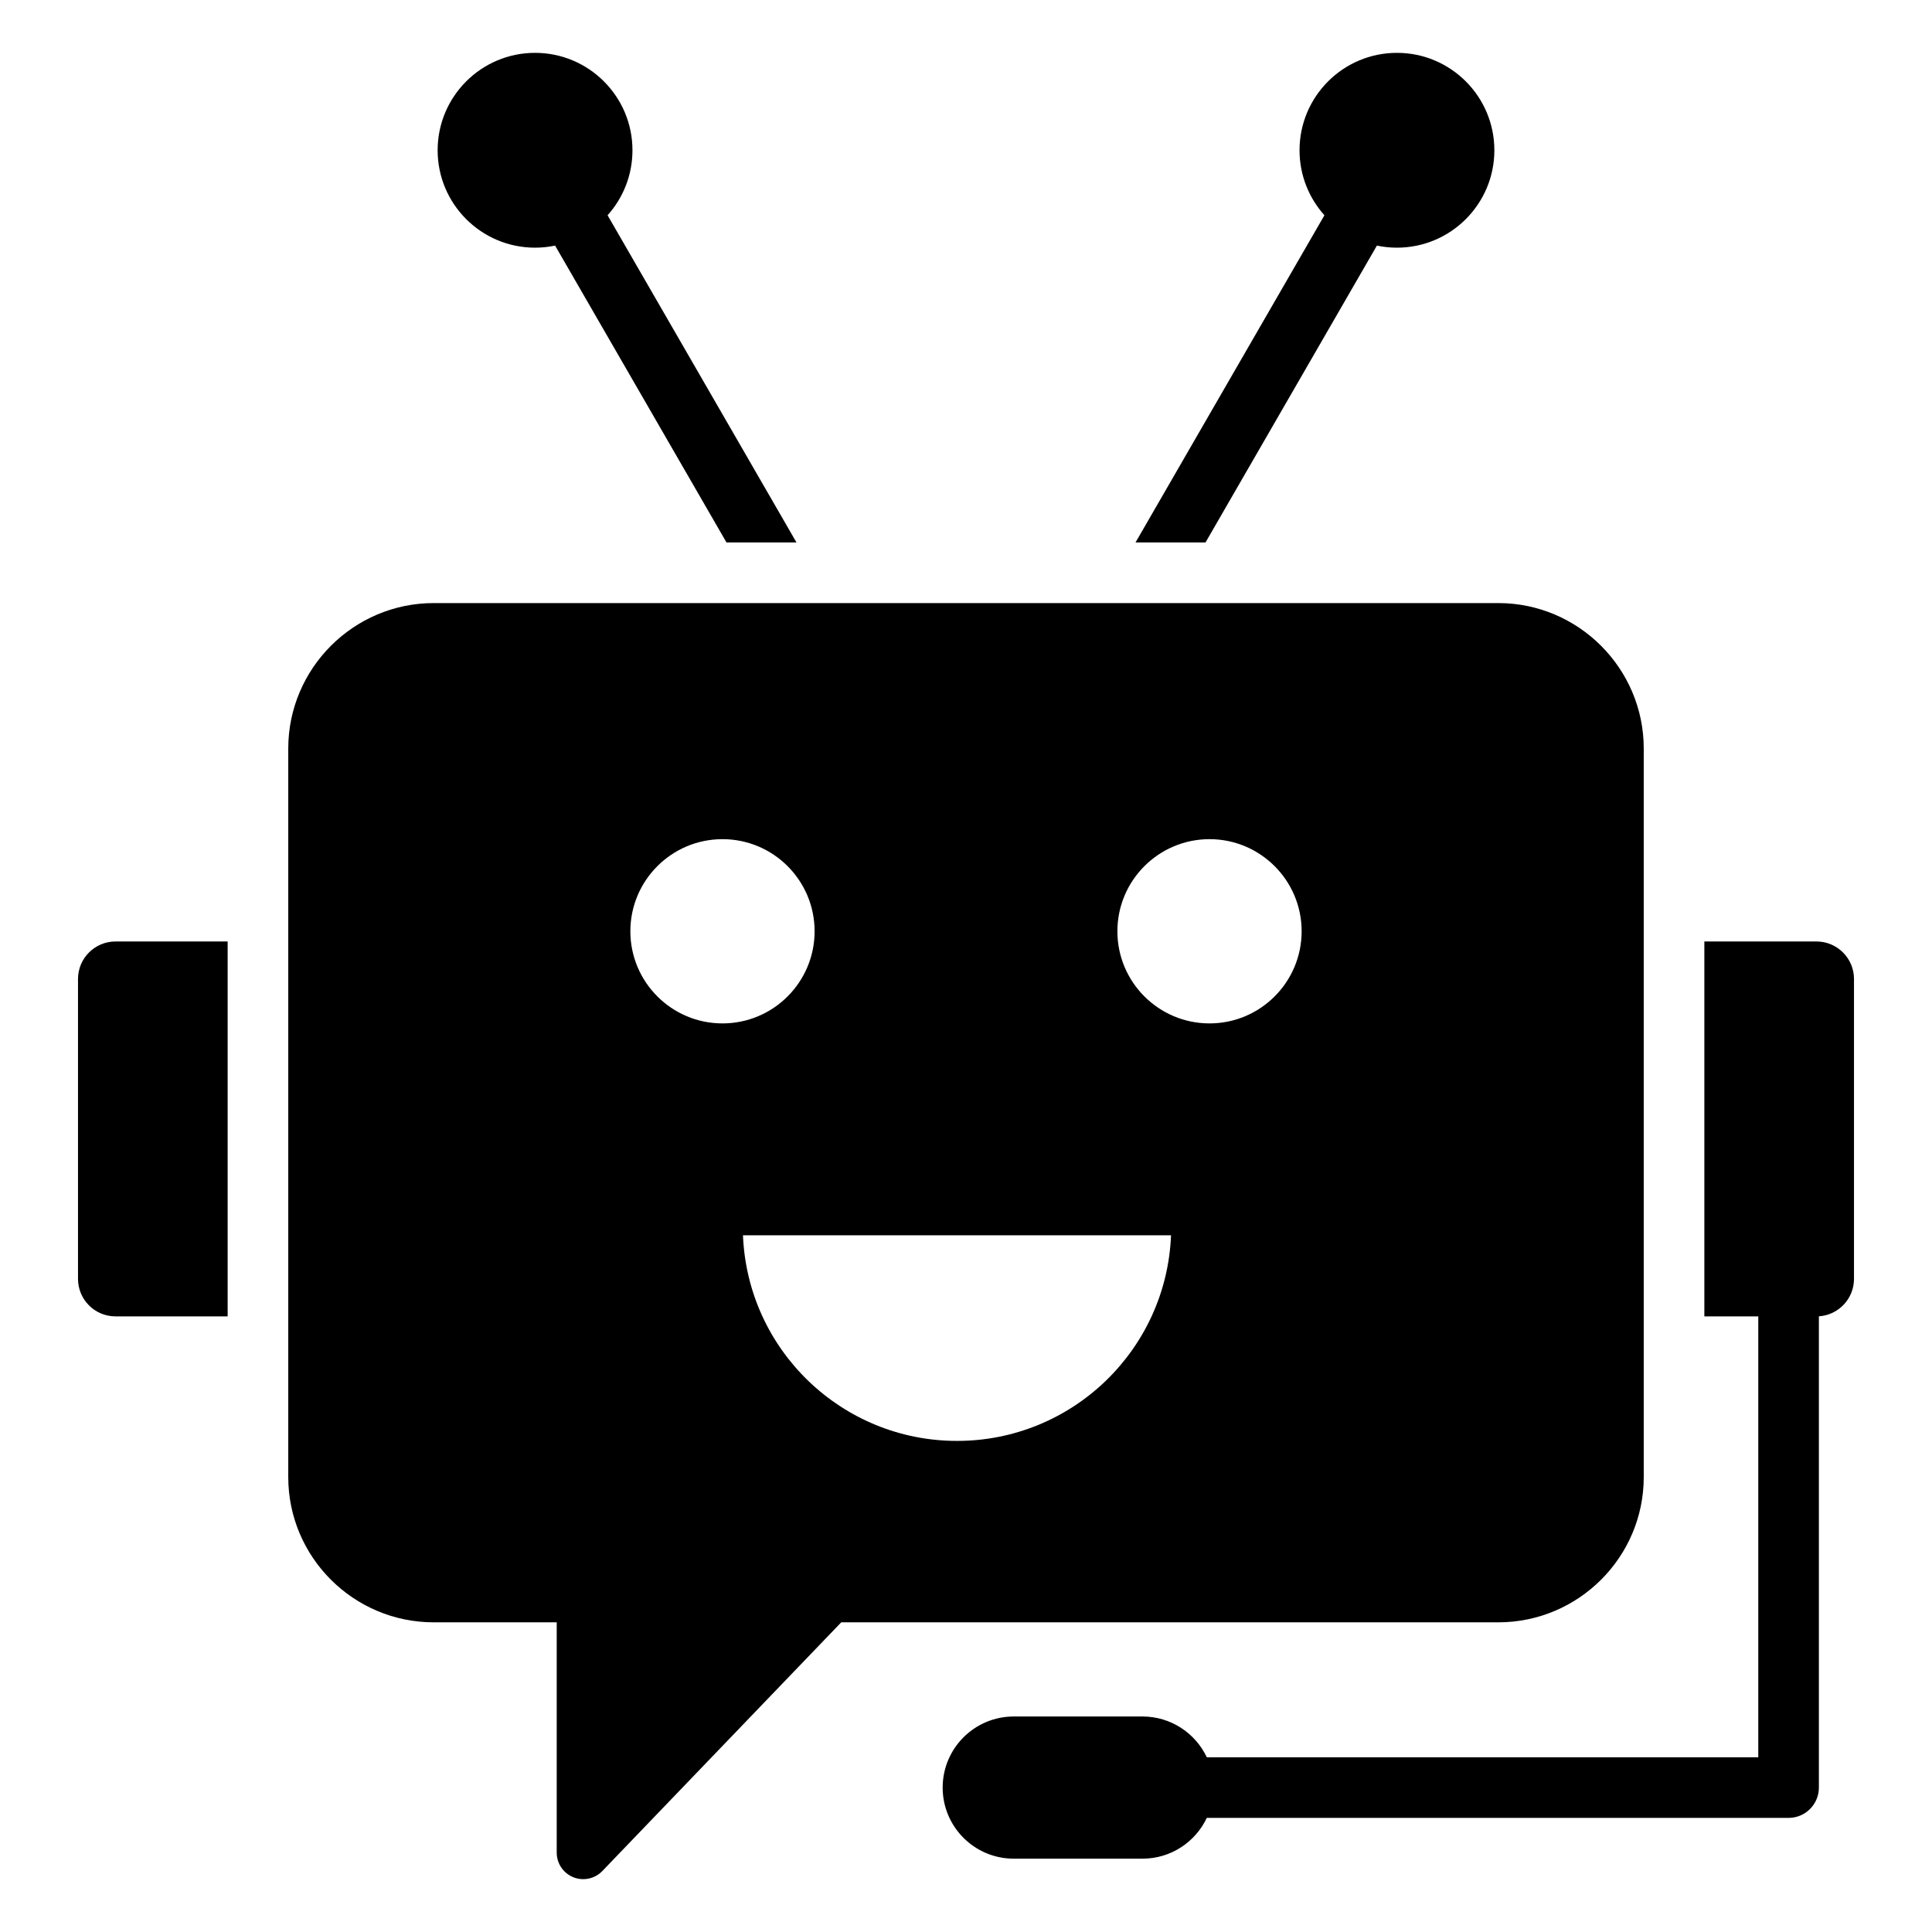
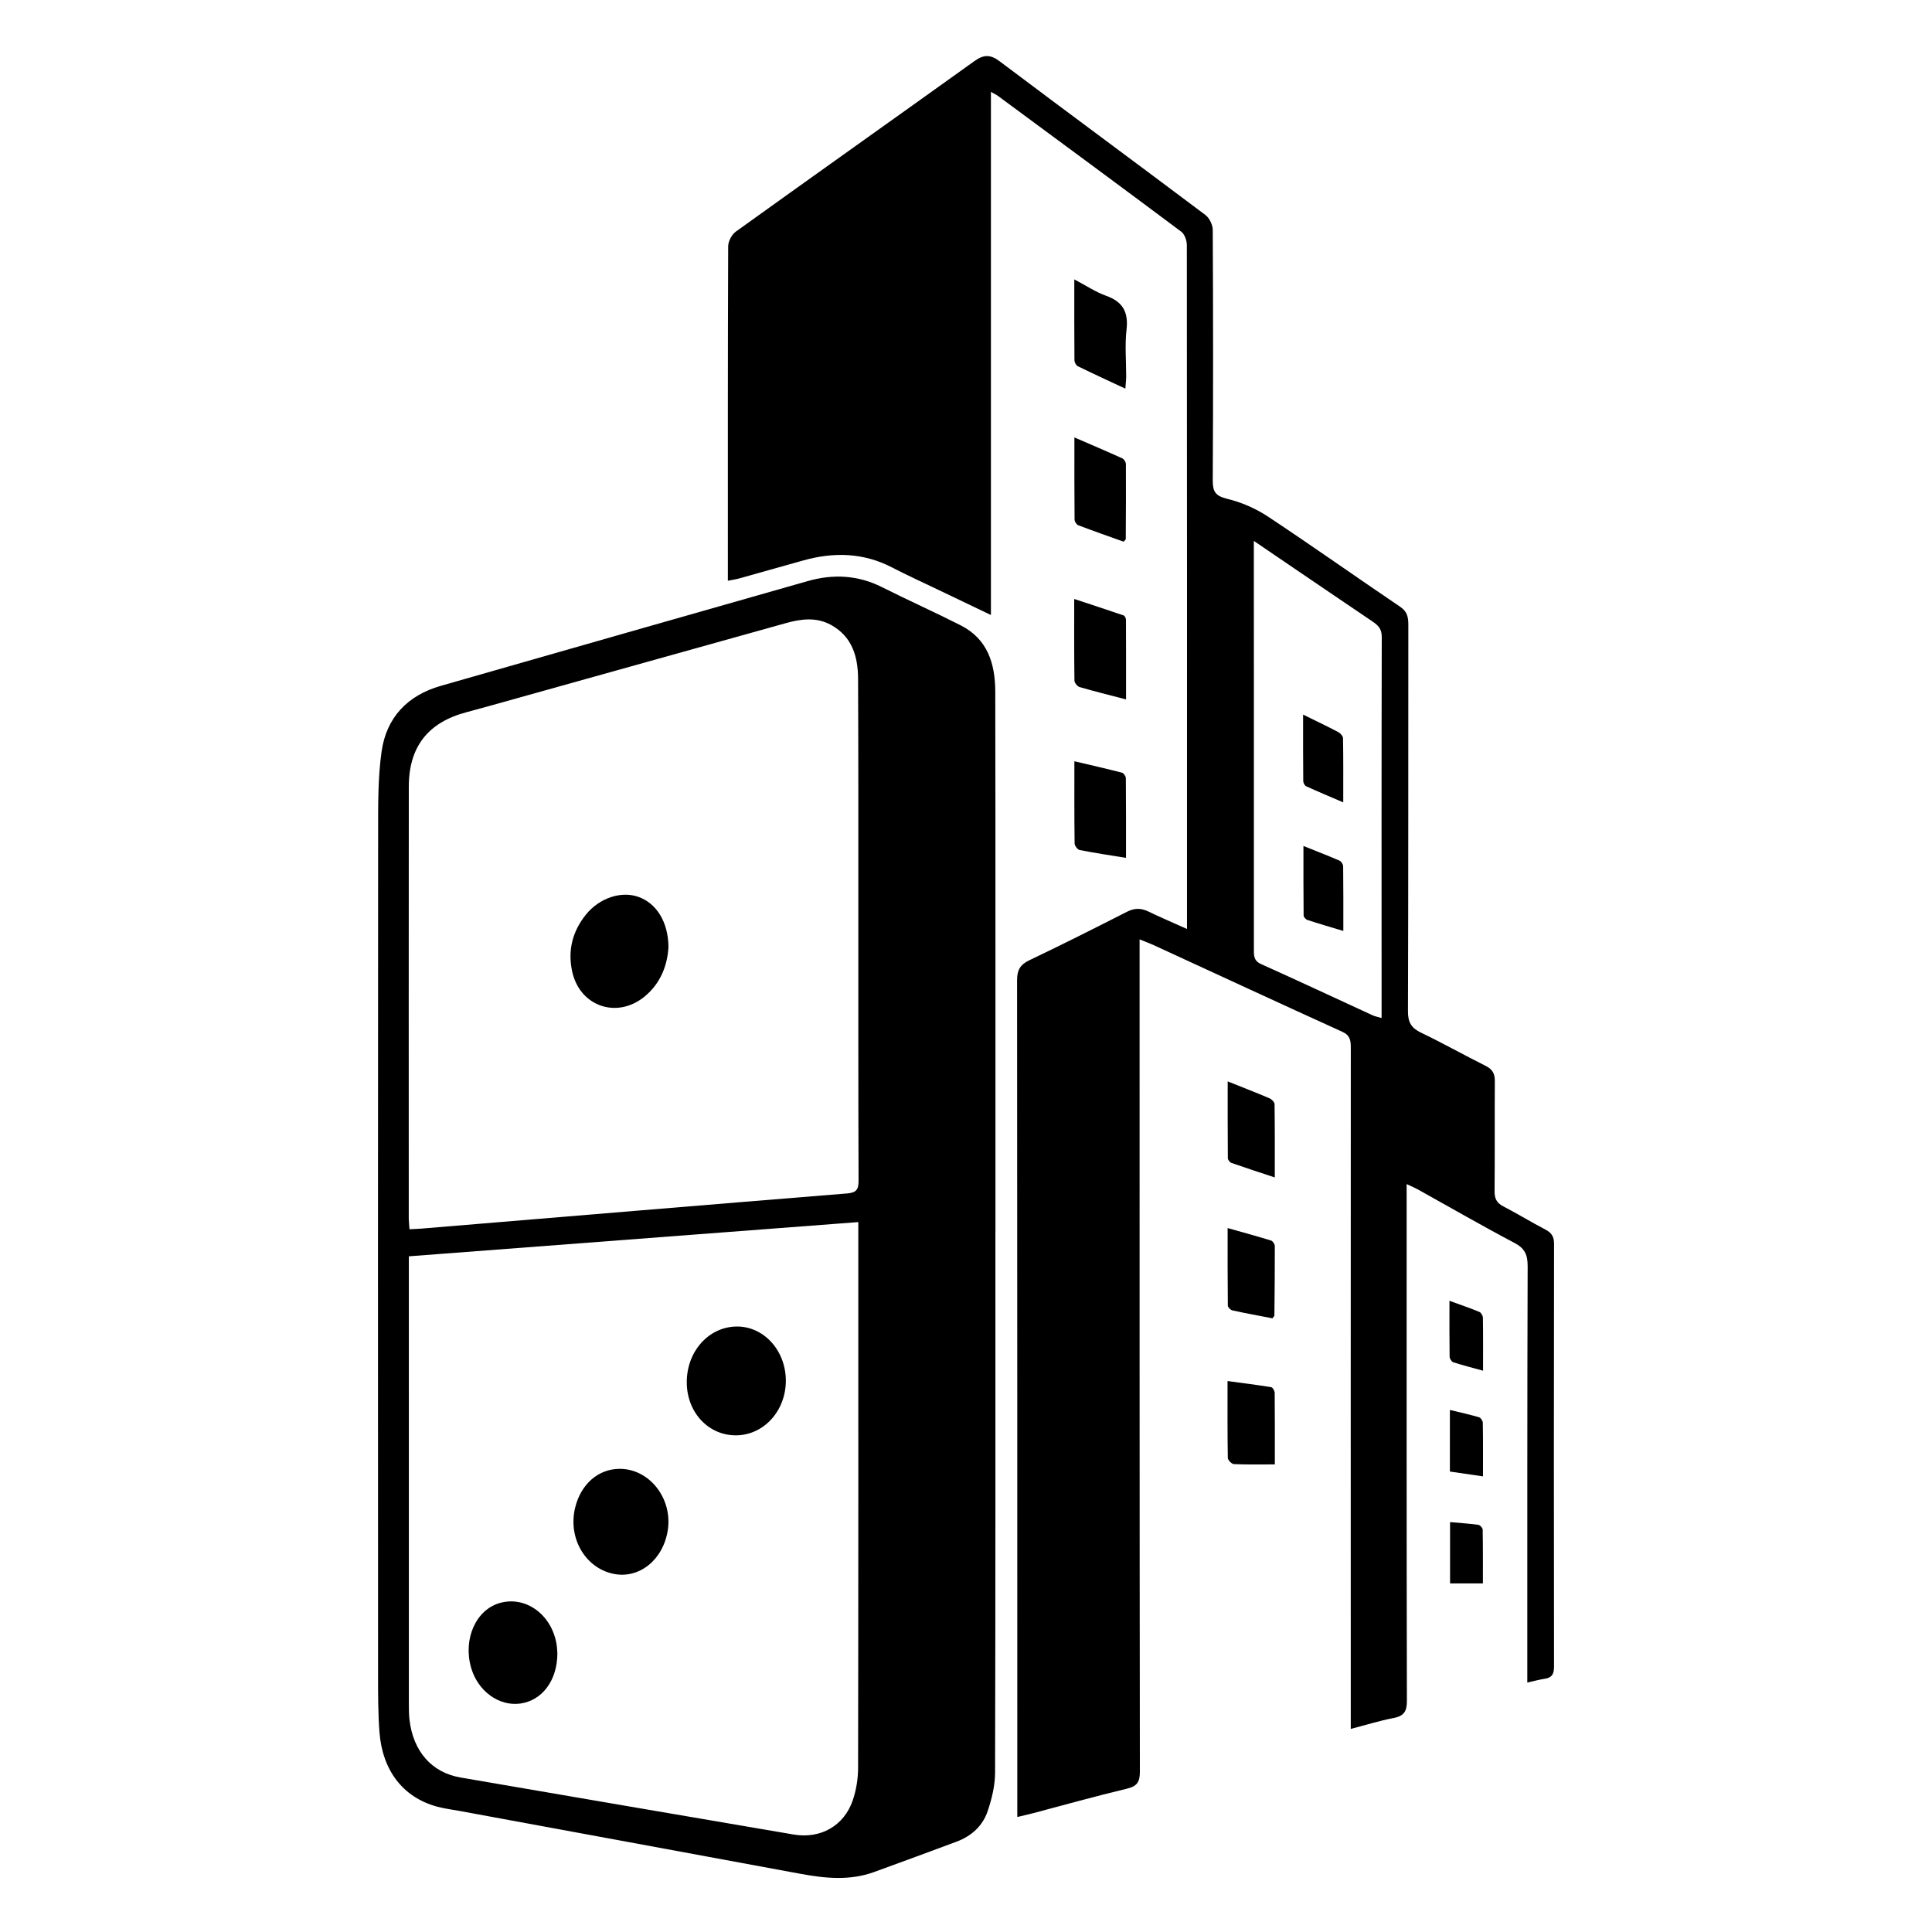
- <svg xmlns="http://www.w3.org/2000/svg" clip-rule="evenodd" fill-rule="evenodd" stroke-linejoin="round" stroke-miterlimit="2" viewBox="0 0 510 510">
-   <path d="m146.534 64.833c-1.709.358-3.479.547-5.294.547-14.192 0-25.714-11.523-25.714-25.715s11.522-25.714 25.714-25.714c14.193 0 25.715 11.522 25.715 25.714 0 6.592-2.486 12.607-6.57 17.16l49.867 86.372h-18.475zm216.932 0-45.243 78.364h-18.475l49.867-86.372c-4.084-4.553-6.57-10.568-6.57-17.16 0-14.192 11.522-25.714 25.715-25.714 14.192 0 25.714 11.522 25.714 25.714s-11.522 25.715-25.714 25.715c-1.815 0-3.585-.189-5.294-.547zm-44.901 399.044h145.576v-116.387h-14.234v-98.962h29.604c5.462 0 9.896 4.435 9.896 9.897v79.169c0 5.25-4.097 9.551-9.266 9.876v124.407c0 4.418-3.582 8-8 8h-153.576c-3.005 6.361-9.481 10.766-16.978 10.766h-33.982c-10.357 0-18.766-8.409-18.766-18.766s8.409-18.766 18.766-18.766h33.982c7.497 0 13.973 4.405 16.978 10.766zm-258.472-116.387h-29.604c-5.462 0-9.896-4.434-9.896-9.896v-79.169c0-5.462 4.434-9.897 9.896-9.897h29.604zm373.814 42.428c0 21.144-17.251 38.337-38.395 38.337h-173.447l-63.058 65.643c-1.979 2.06-5.012 2.711-7.662 1.645-2.65-1.067-4.386-3.637-4.386-6.494v-60.794h-32.471c-21.144 0-38.395-17.193-38.395-38.337v-192.325c0-21.144 17.251-38.396 38.395-38.396h281.024c21.144 0 38.395 17.252 38.395 38.396zm-124.783-63.836h-112.997c1.214 30.324 26.15 54.282 56.499 54.282 30.348 0 55.284-23.958 56.498-54.282zm-118.407-104.564c-13.421 0-24.317 10.896-24.317 24.317 0 13.422 10.896 24.318 24.317 24.318s24.318-10.896 24.318-24.318c0-13.421-10.897-24.317-24.318-24.317zm128.566 0c-13.421 0-24.318 10.896-24.318 24.317 0 13.422 10.897 24.318 24.318 24.318s24.317-10.896 24.317-24.318c0-13.421-10.896-24.317-24.317-24.317z" />
+ <svg xmlns="http://www.w3.org/2000/svg" version="1.1" id="Livello_1" x="0px" y="0px" viewBox="0 0 902.38 902.38" style="enable-background:new 0 0 902.38 902.38;" xml:space="preserve">
+   <g>
+     <path d="M713.36,785.87c0-2.58,0-4.51,0-6.44c0.01-62.66-0.05-125.32,0.16-187.99c0.02-5.3-1.27-8.34-6.15-10.91   c-15.18-8-30.04-16.59-45.04-24.93c-1.41-0.78-2.91-1.4-5.33-2.55c0,2.63,0,4.52,0,6.42c0,78.33-0.05,156.66,0.12,234.98   c0.01,4.95-1.42,7.07-6.24,7.99c-6.49,1.24-12.83,3.23-19.98,5.09c0-2.73,0-4.69,0-6.64c-0.01-103.83-0.03-207.65,0.02-311.48   c0-3.38-0.28-5.83-4-7.51c-29.4-13.35-58.7-26.94-88.03-40.44c-1.79-0.82-3.65-1.49-6.62-2.69c0,2.75,0,4.78,0,6.81   c0,127.32-0.03,254.65,0.13,381.97c0.01,4.96-1.46,6.8-6.23,7.94c-14.57,3.47-29.01,7.54-43.5,11.36   c-2.22,0.59-4.47,1.08-7.52,1.81c0-2.57,0-4.5,0-6.43c-0.01-128.16,0.01-256.31-0.1-384.47c0-4.62,1.41-7.19,5.68-9.23   c15.33-7.31,30.49-14.96,45.63-22.66c3.46-1.76,6.5-1.82,9.95-0.16c5.63,2.72,11.39,5.17,18.1,8.19c0-3.03,0-4.96,0-6.89   c0.01-104.16,0.04-208.32-0.07-312.48c0-2.14-1.01-5.12-2.6-6.31c-28.42-21.25-56.99-42.29-85.55-63.37   c-0.74-0.55-1.6-0.94-3.36-1.94c0,81.72,0,162.56,0,244.34c-8.86-4.24-16.74-8-24.62-11.78c-7.2-3.46-14.49-6.76-21.58-10.44   c-13.33-6.91-27.11-7.25-41.27-3.31c-10.1,2.81-20.18,5.69-30.28,8.5c-1.41,0.39-2.87,0.59-5.12,1.03c0-2.01,0-3.6,0-5.2   c0-50.33-0.05-100.66,0.15-150.99c0.01-2.33,1.65-5.49,3.55-6.86c37.06-26.64,74.31-53.02,111.4-79.62   c4.32-3.1,7.43-3.28,11.86,0.06c31.95,24.04,64.14,47.76,96.1,71.78c1.87,1.41,3.4,4.58,3.42,6.95c0.2,39,0.22,77.99,0,116.99   c-0.03,5.22,1.24,7.29,6.69,8.61c6.63,1.6,13.29,4.48,18.99,8.24c20.83,13.78,41.22,28.25,61.92,42.24   c3.36,2.27,3.75,4.99,3.75,8.47c-0.05,60.16,0.03,120.32-0.17,180.48c-0.02,5.11,1.58,7.75,6.09,9.92   c10.2,4.9,20.08,10.46,30.2,15.52c3.12,1.56,4.31,3.57,4.28,7.02c-0.12,17.16,0.04,34.33-0.12,51.49   c-0.03,3.43,0.95,5.49,4.04,7.09c6.65,3.45,13.06,7.37,19.7,10.85c2.85,1.49,4.05,3.28,4.04,6.62   c-0.1,65.83-0.11,131.65-0.01,197.48c0.01,3.51-0.98,5.27-4.48,5.74C718.93,784.49,716.56,785.17,713.36,785.87z M585.63,252.65   c0,3.02,0,4.67,0,6.31c0.01,20.16,0.02,40.31,0.02,60.47c0.01,41.31,0.01,82.62,0,123.94c0,2.86-0.14,5.35,3.34,6.91   c17.45,7.84,34.78,15.97,52.17,23.96c1.1,0.51,2.35,0.71,4.14,1.24c0-2.48,0-4.29,0-6.09c-0.01-57.3-0.06-114.61,0.08-171.91   c0.01-3.64-1.61-5.37-4.22-7.13c-12.98-8.74-25.9-17.57-38.85-26.36C597.13,260.44,591.93,256.92,585.63,252.65z" />
+     <path d="M464.92,575.52c0,84.17,0.07,168.33-0.15,252.5c-0.02,6.01-1.54,12.22-3.48,17.96c-2.33,6.92-7.63,11.64-14.54,14.22   c-12.79,4.77-25.6,9.48-38.43,14.15c-11.39,4.15-22.91,2.99-34.51,0.84c-53.04-9.83-106.09-19.57-159.14-29.35   c-3.6-0.66-7.27-1.1-10.78-2.08c-15.64-4.35-25.3-16.77-26.66-34.81c-0.66-8.79-0.64-17.64-0.65-26.47   c-0.04-131.33-0.07-262.66,0.03-393.99c0.01-12.46-0.12-25.07,1.6-37.36c2.22-15.91,12.03-26.32,27.68-30.79   c57.14-16.34,114.28-32.71,171.45-48.95c11.76-3.34,23.31-2.82,34.51,2.8c12.2,6.13,24.67,11.71,36.85,17.88   c12.62,6.4,16.12,17.94,16.16,30.96c0.1,39.33,0.07,78.67,0.08,118c0.01,44.83,0,89.67,0,134.5   C464.94,575.52,464.93,575.52,464.92,575.52z M191.26,574.14c2.08-0.11,3.86-0.16,5.64-0.3c66.23-5.5,132.45-11.05,198.68-16.41   c4.35-0.35,5.45-1.75,5.43-6.02c-0.16-42.82-0.1-85.64-0.11-128.46c-0.01-35.32,0.05-70.65-0.12-105.97   c-0.05-10.24-2.72-19.57-12.52-25.03c-6.91-3.86-14.12-2.89-21.36-0.86c-41.83,11.7-83.68,23.38-125.52,35.06   c-7.86,2.19-15.7,4.44-23.59,6.53c-17.86,4.74-26.83,16.11-26.85,34.73c-0.06,67.31-0.03,134.62-0.02,201.94   C190.95,570.79,191.14,572.24,191.26,574.14z M190.96,586.79c0,2.28,0,4.07,0,5.87c0,67.83-0.01,135.66,0.01,203.49   c0,2.33,0.02,4.68,0.28,6.99c1.7,14.84,10.35,24.75,23.84,27.08c51.86,8.92,103.72,17.78,155.59,26.63   c12.53,2.14,23.57-4.02,27.64-16.04c1.62-4.79,2.47-10.08,2.47-15.14c0.15-83,0.1-165.99,0.1-248.99c0-1.74,0-3.48,0-5.88   C330.5,576.16,260.97,581.46,190.96,586.79z" />
+     <path d="M525.93,400.69c-7.95-1.3-14.84-2.32-21.66-3.67c-0.99-0.2-2.34-2.01-2.35-3.09c-0.17-12.45-0.11-24.91-0.11-38.37   c7.9,1.86,15.1,3.49,22.25,5.34c0.79,0.2,1.78,1.67,1.79,2.55C525.96,375.55,525.93,387.66,525.93,400.69z" />
+     <path d="M525.95,326.68c-7.99-2.09-14.89-3.78-21.7-5.78c-1.05-0.31-2.4-1.99-2.41-3.05c-0.17-12.27-0.11-24.54-0.11-38.09   c8.26,2.73,15.7,5.15,23.1,7.7c0.54,0.19,1.07,1.32,1.08,2.02C525.97,301.57,525.95,313.66,525.95,326.68z" />
+     <path d="M501.82,204.31c8.22,3.56,15.37,6.59,22.43,9.8c0.81,0.37,1.62,1.78,1.63,2.72c0.07,11.65,0,23.3-0.07,34.96   c0,0.25-0.4,0.49-1.02,1.21c-6.94-2.49-14.11-4.99-21.21-7.69c-0.81-0.31-1.67-1.74-1.68-2.66   C501.78,230.35,501.82,218.06,501.82,204.31z" />
+     <path d="M525.62,181.52c-7.93-3.7-15.13-7-22.24-10.49c-0.81-0.4-1.53-1.86-1.54-2.84c-0.1-12.12-0.07-24.25-0.07-37.69   c5.59,2.93,10,5.91,14.86,7.65c7.82,2.79,10.48,7.6,9.54,15.82c-0.83,7.23-0.14,14.63-0.16,21.95   C526,177.5,525.79,179.08,525.62,181.52z" />
+     <path d="M595.44,683.98c-6.86,0-13,0.14-19.12-0.14c-1.03-0.05-2.82-1.86-2.84-2.88c-0.2-11.62-0.13-23.24-0.13-35.92   c7.18,0.97,13.82,1.8,20.42,2.88c0.68,0.11,1.59,1.73,1.6,2.65C595.48,661.69,595.44,672.79,595.44,683.98z" />
+     <path d="M594.33,615.75c-6.06-1.17-12.4-2.32-18.7-3.7c-0.86-0.19-2.13-1.45-2.14-2.22c-0.14-11.74-0.1-23.47-0.1-36.24   c7.37,2.08,13.87,3.85,20.31,5.84c0.8,0.25,1.73,1.7,1.73,2.6c0.04,10.79-0.09,21.59-0.2,32.38   C595.24,614.68,594.89,614.95,594.33,615.75z" />
+     <path d="M573.42,505.09c7.28,2.91,13.45,5.29,19.54,7.9c1.02,0.44,2.34,1.79,2.35,2.74c0.16,11.09,0.11,22.19,0.11,34.22   c-7.2-2.39-13.77-4.51-20.29-6.8c-0.73-0.26-1.63-1.43-1.64-2.18C573.39,529.38,573.42,517.79,573.42,505.09z" />
+     <path d="M692.62,739.57c-5.44,0-10.19,0-15.34,0c0-9.33,0-18.55,0-28.64c4.48,0.4,8.87,0.68,13.22,1.27   c0.79,0.11,2.01,1.45,2.02,2.24C692.67,722.7,692.62,730.97,692.62,739.57z" />
+     <path d="M677.2,687.31c0-9.75,0-18.81,0-28.77c4.85,1.18,9.28,2.15,13.62,3.42c0.79,0.23,1.74,1.66,1.76,2.55   c0.14,8.09,0.08,16.19,0.08,25.06C687.19,688.77,682.37,688.07,677.2,687.31z" />
+     <path d="M677,607.56c5.37,1.96,9.73,3.44,13.98,5.2c0.81,0.33,1.62,1.77,1.64,2.71c0.13,7.94,0.07,15.88,0.07,24.75   c-5.16-1.43-9.6-2.55-13.94-3.96c-0.78-0.25-1.66-1.69-1.68-2.59C676.95,625.39,677,617.09,677,607.56z" />
+     <path d="M608.8,395.13c6.15,2.47,11.53,4.54,16.82,6.84c0.83,0.36,1.72,1.73,1.73,2.64c0.12,9.78,0.08,19.56,0.08,30.21   c-6.13-1.85-11.49-3.4-16.8-5.14c-0.75-0.25-1.74-1.36-1.75-2.07C608.77,417.04,608.8,406.47,608.8,395.13z" />
+     <path d="M608.64,333.77c6.35,3.13,11.45,5.54,16.43,8.17c1,0.53,2.2,1.89,2.22,2.89c0.17,9.63,0.1,19.25,0.1,29.94   c-6.29-2.71-11.88-5.04-17.38-7.56c-0.68-0.31-1.29-1.6-1.3-2.44C608.61,354.81,608.64,344.84,608.64,333.77z" />
+     <path d="M312.22,442.43c-0.49,8.19-3.49,16.79-11.24,23.1c-12.88,10.48-30.13,4.51-33.71-11.67c-2.18-9.85,0.08-18.82,6.39-26.66   c6.27-7.78,16.4-11.13,24.42-8.33C306.57,421.83,312.14,430.53,312.22,442.43z" />
+     <path d="M367.04,644.81c0.04,14.15-10.33,25.55-23.29,25.59c-12.87,0.05-22.87-10.65-22.98-24.57   c-0.12-14.51,10.16-26.1,23.26-26.25C356.71,619.44,367,630.73,367.04,644.81z" />
+     <path d="M289.46,686.05c13.95-0.01,24.81,13.94,22.42,28.82c-2.21,13.78-13.39,22.7-25.35,20.22c-13.22-2.74-21.33-16.73-17.9-30.9   C271.31,693.16,279.46,686.06,289.46,686.05z" />
+     <path d="M260.33,772.23c-0.02,12.8-7.22,22.07-17.34,23.45c-9.95,1.36-19.77-5.79-22.93-16.68c-3.9-13.45,2.24-27.22,13.53-30.33   c12.02-3.31,24.01,5.42,26.35,19.24C260.24,769.7,260.27,771.54,260.33,772.23z" />
+   </g>
</svg>
